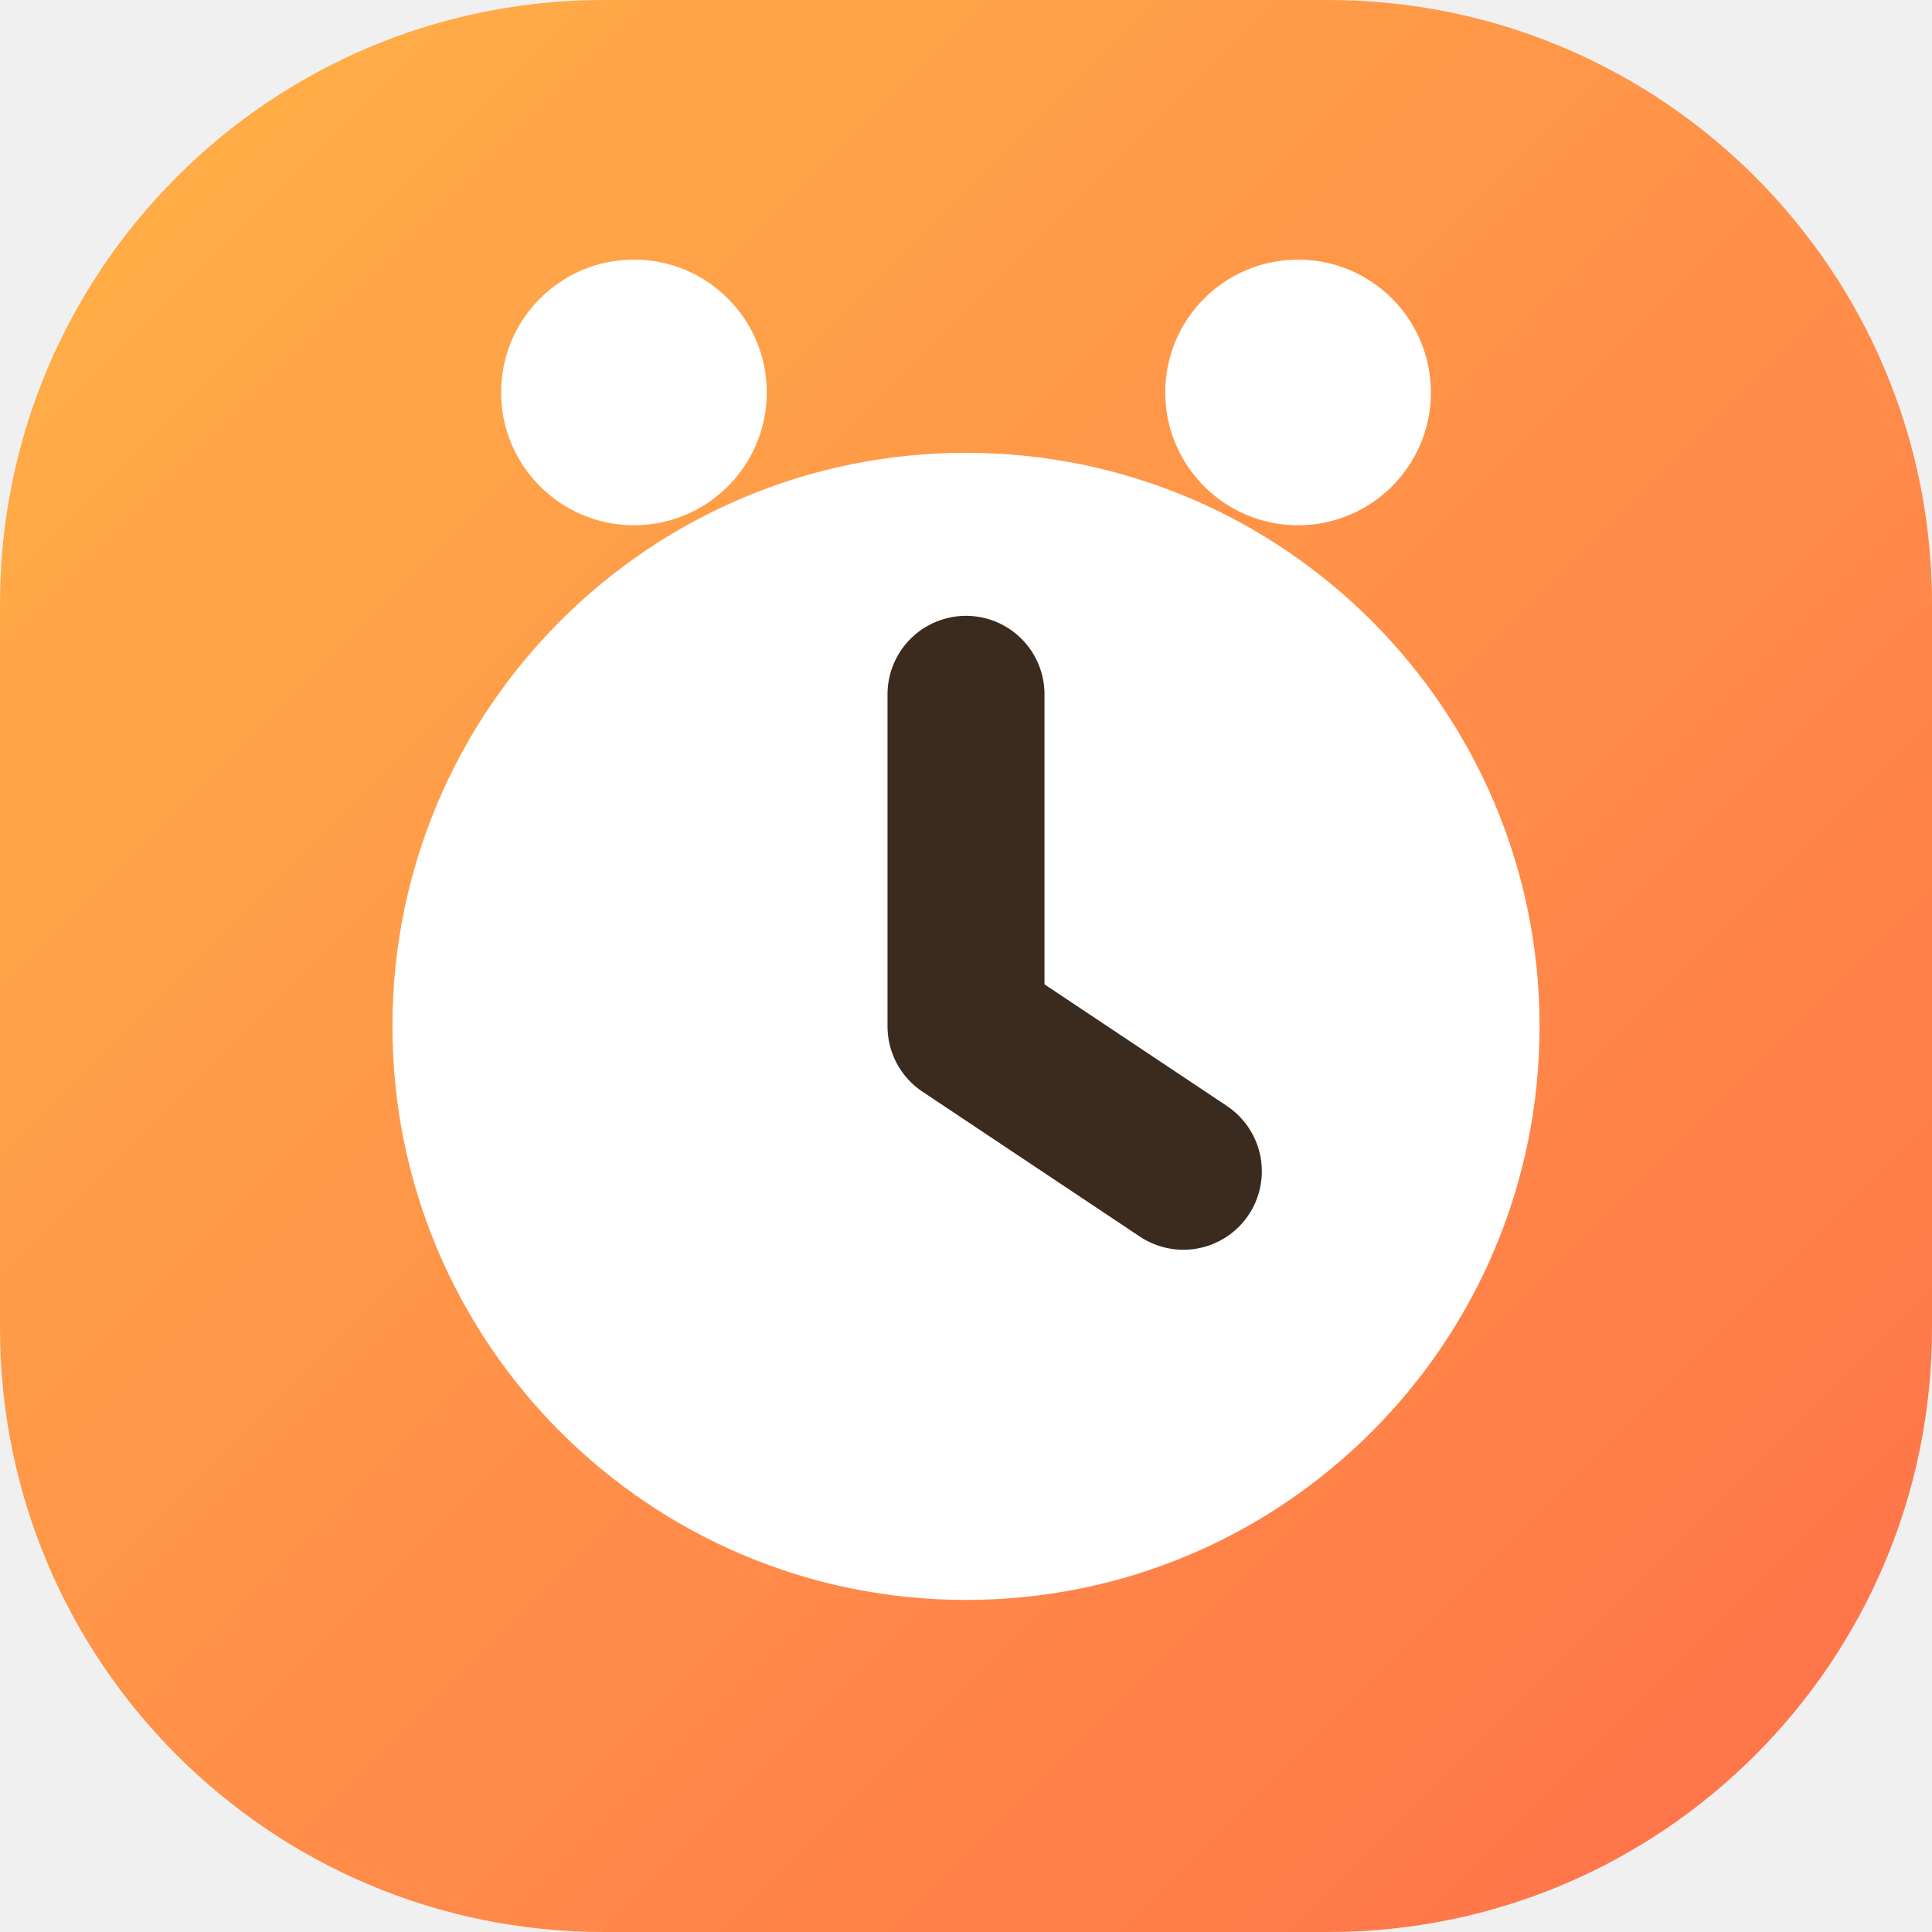
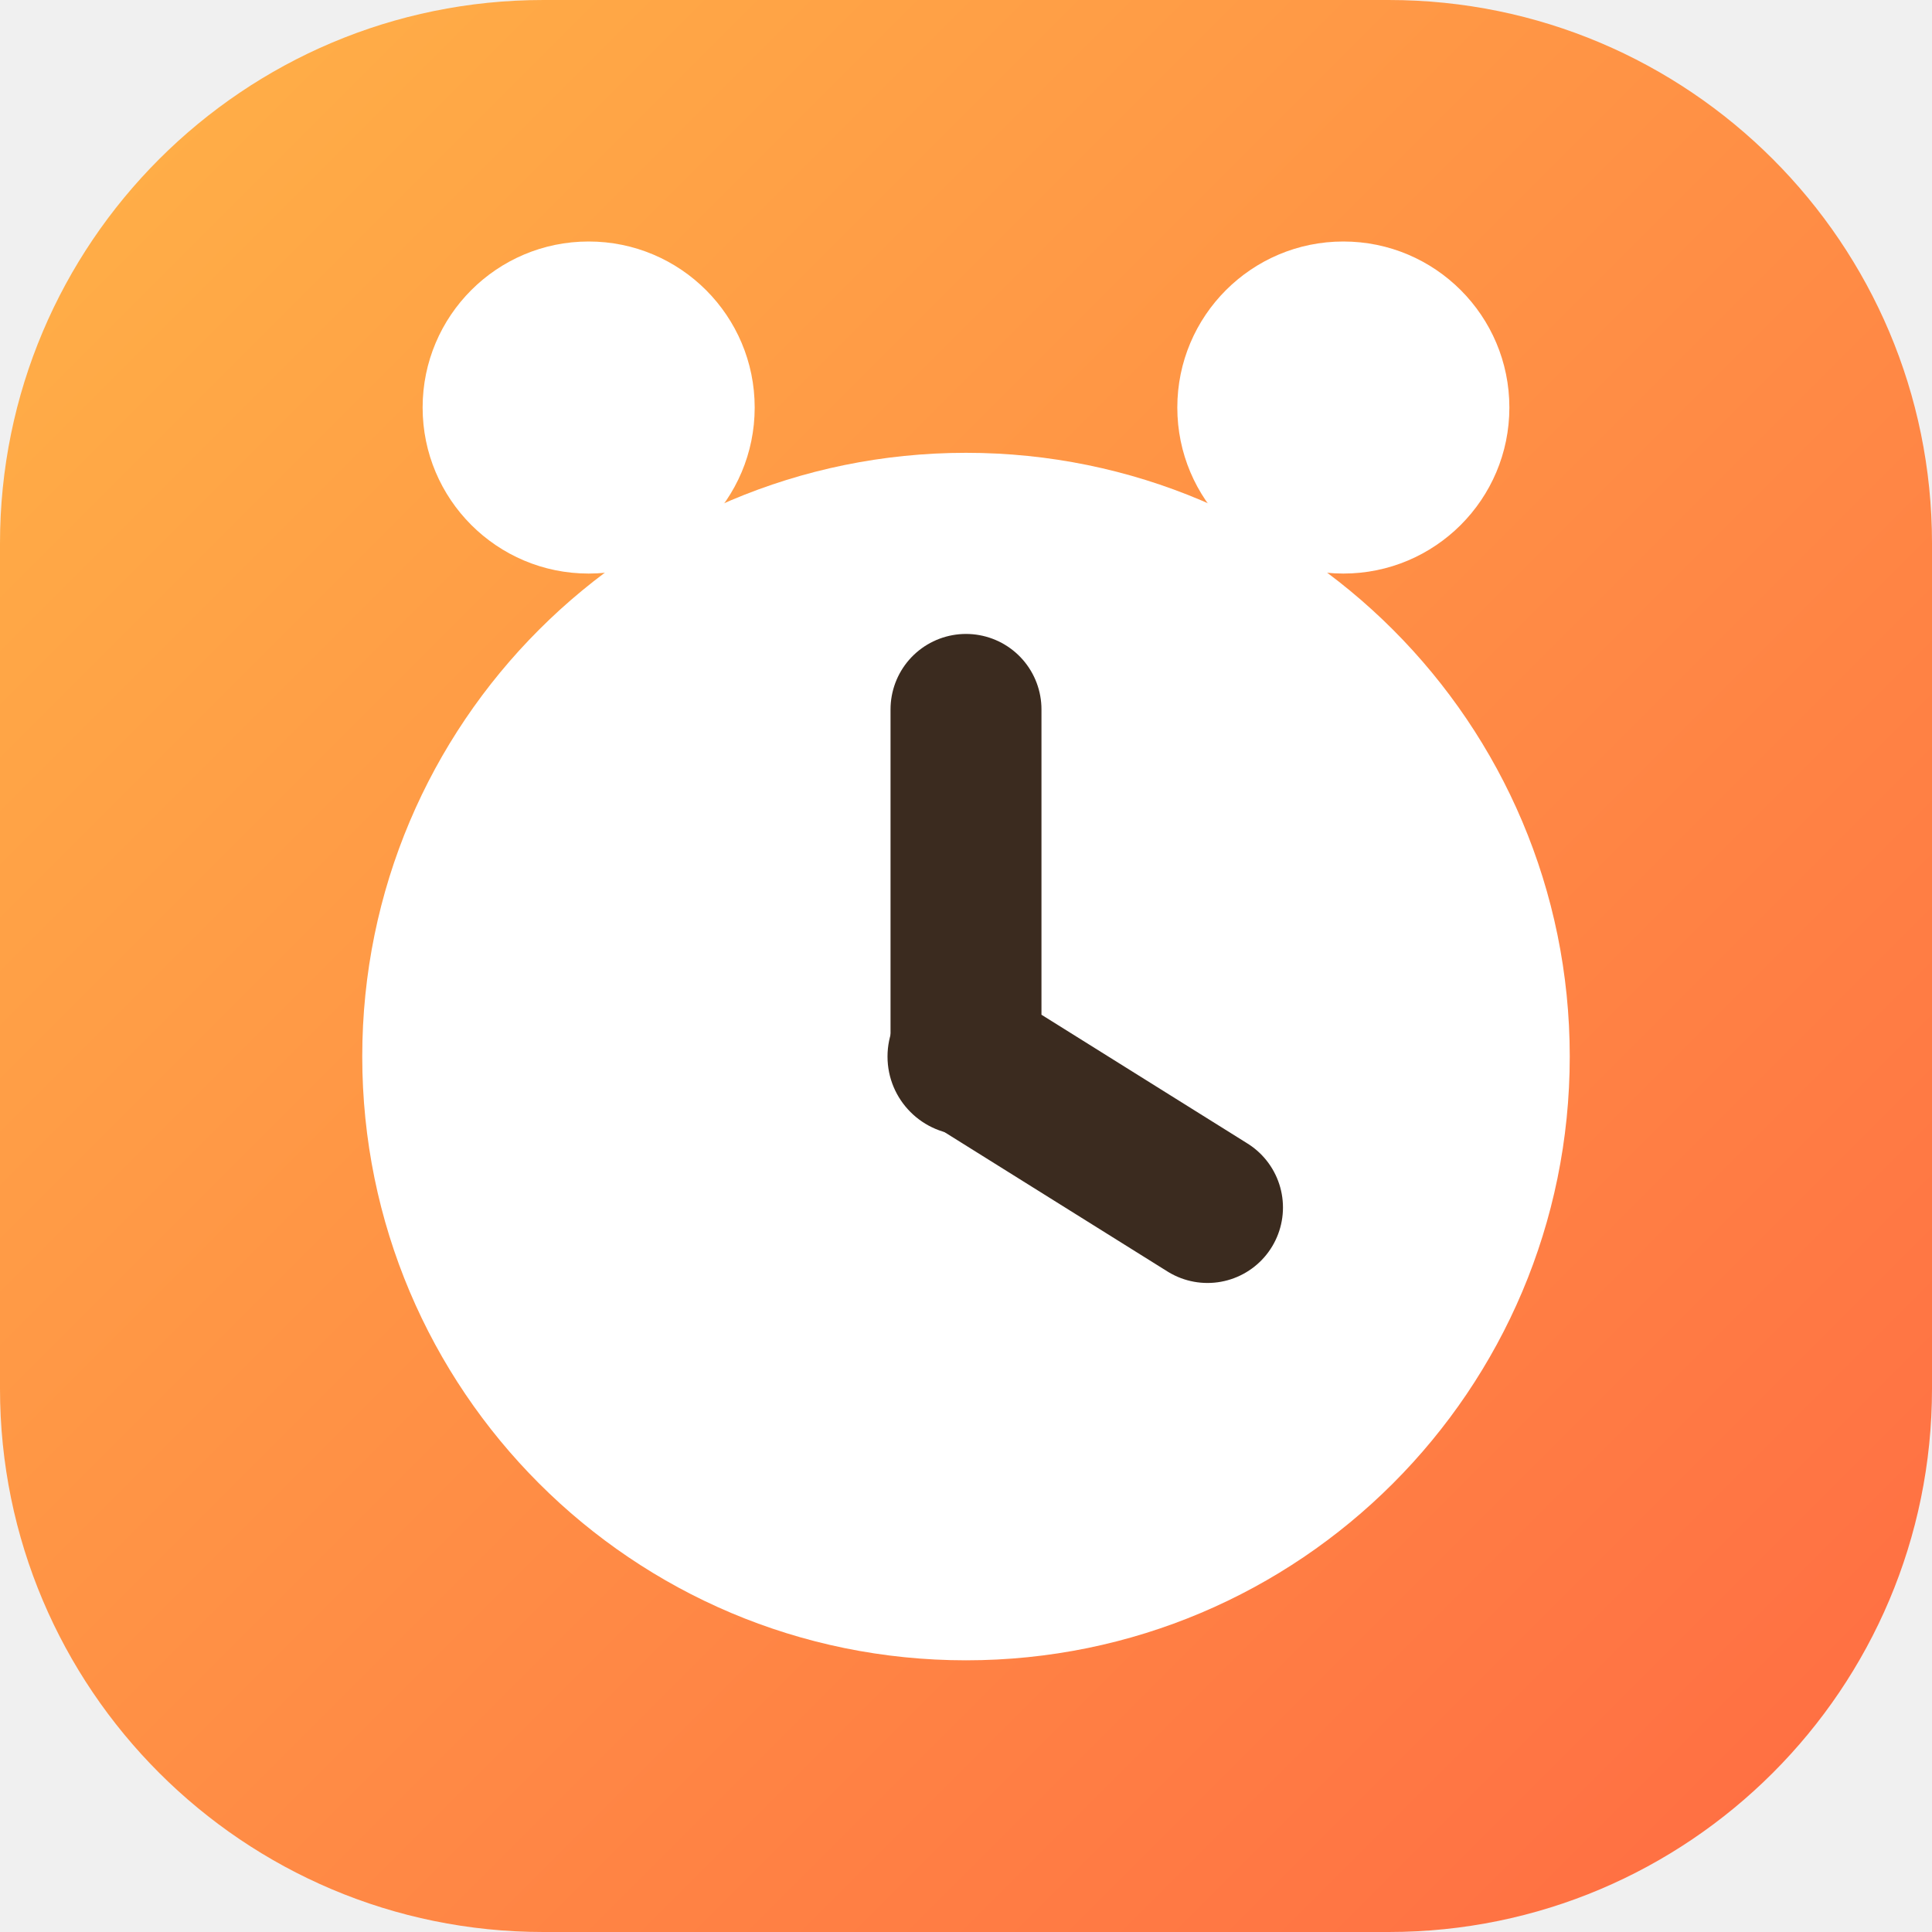
- <svg xmlns="http://www.w3.org/2000/svg" viewBox="0 0 32 32">
+ <svg xmlns="http://www.w3.org/2000/svg" viewBox="0 0 64 64">
  <defs>
    <linearGradient id="g" x1="0" y1="0" x2="1" y2="1">
      <stop offset="0" stop-color="#ffb347" />
-       <stop offset="1" stop-color="#ff6f4a" />
+       <stop offset="1" stop-color="#ff6a43" />
    </linearGradient>
  </defs>
-   <rect width="32" height="32" rx="10" fill="url(#g)" />
-   <circle cx="16" cy="17" r="9.5" fill="#fff" />
-   <path d="M16 11.5V17l3.6 2.4" fill="none" stroke="#3b2b1f" stroke-width="2.6" stroke-linecap="round" stroke-linejoin="round" />
-   <circle cx="10.5" cy="6.5" r="2.2" fill="#fff" />
-   <circle cx="21.5" cy="6.5" r="2.2" fill="#fff" />
+   <rect width="64" height="64" rx="18" fill="url(#g)" />
+   <g transform="translate(32 33) scale(1.0) translate(-32 -33)">
+     <circle cx="19.5" cy="13.5" r="5.5" fill="#fff" />
+     <circle cx="44.5" cy="13.5" r="5.5" fill="#fff" />
+     <circle cx="32" cy="35" r="20" fill="#fff" />
+     <path d="M32 23.5V35l8 5" fill="none" stroke="#3b2b1f" stroke-width="5" stroke-linecap="round" stroke-linejoin="round" />
+     <circle cx="32" cy="35" r="2.6" fill="#3b2b1f" />
+   </g>
</svg>
